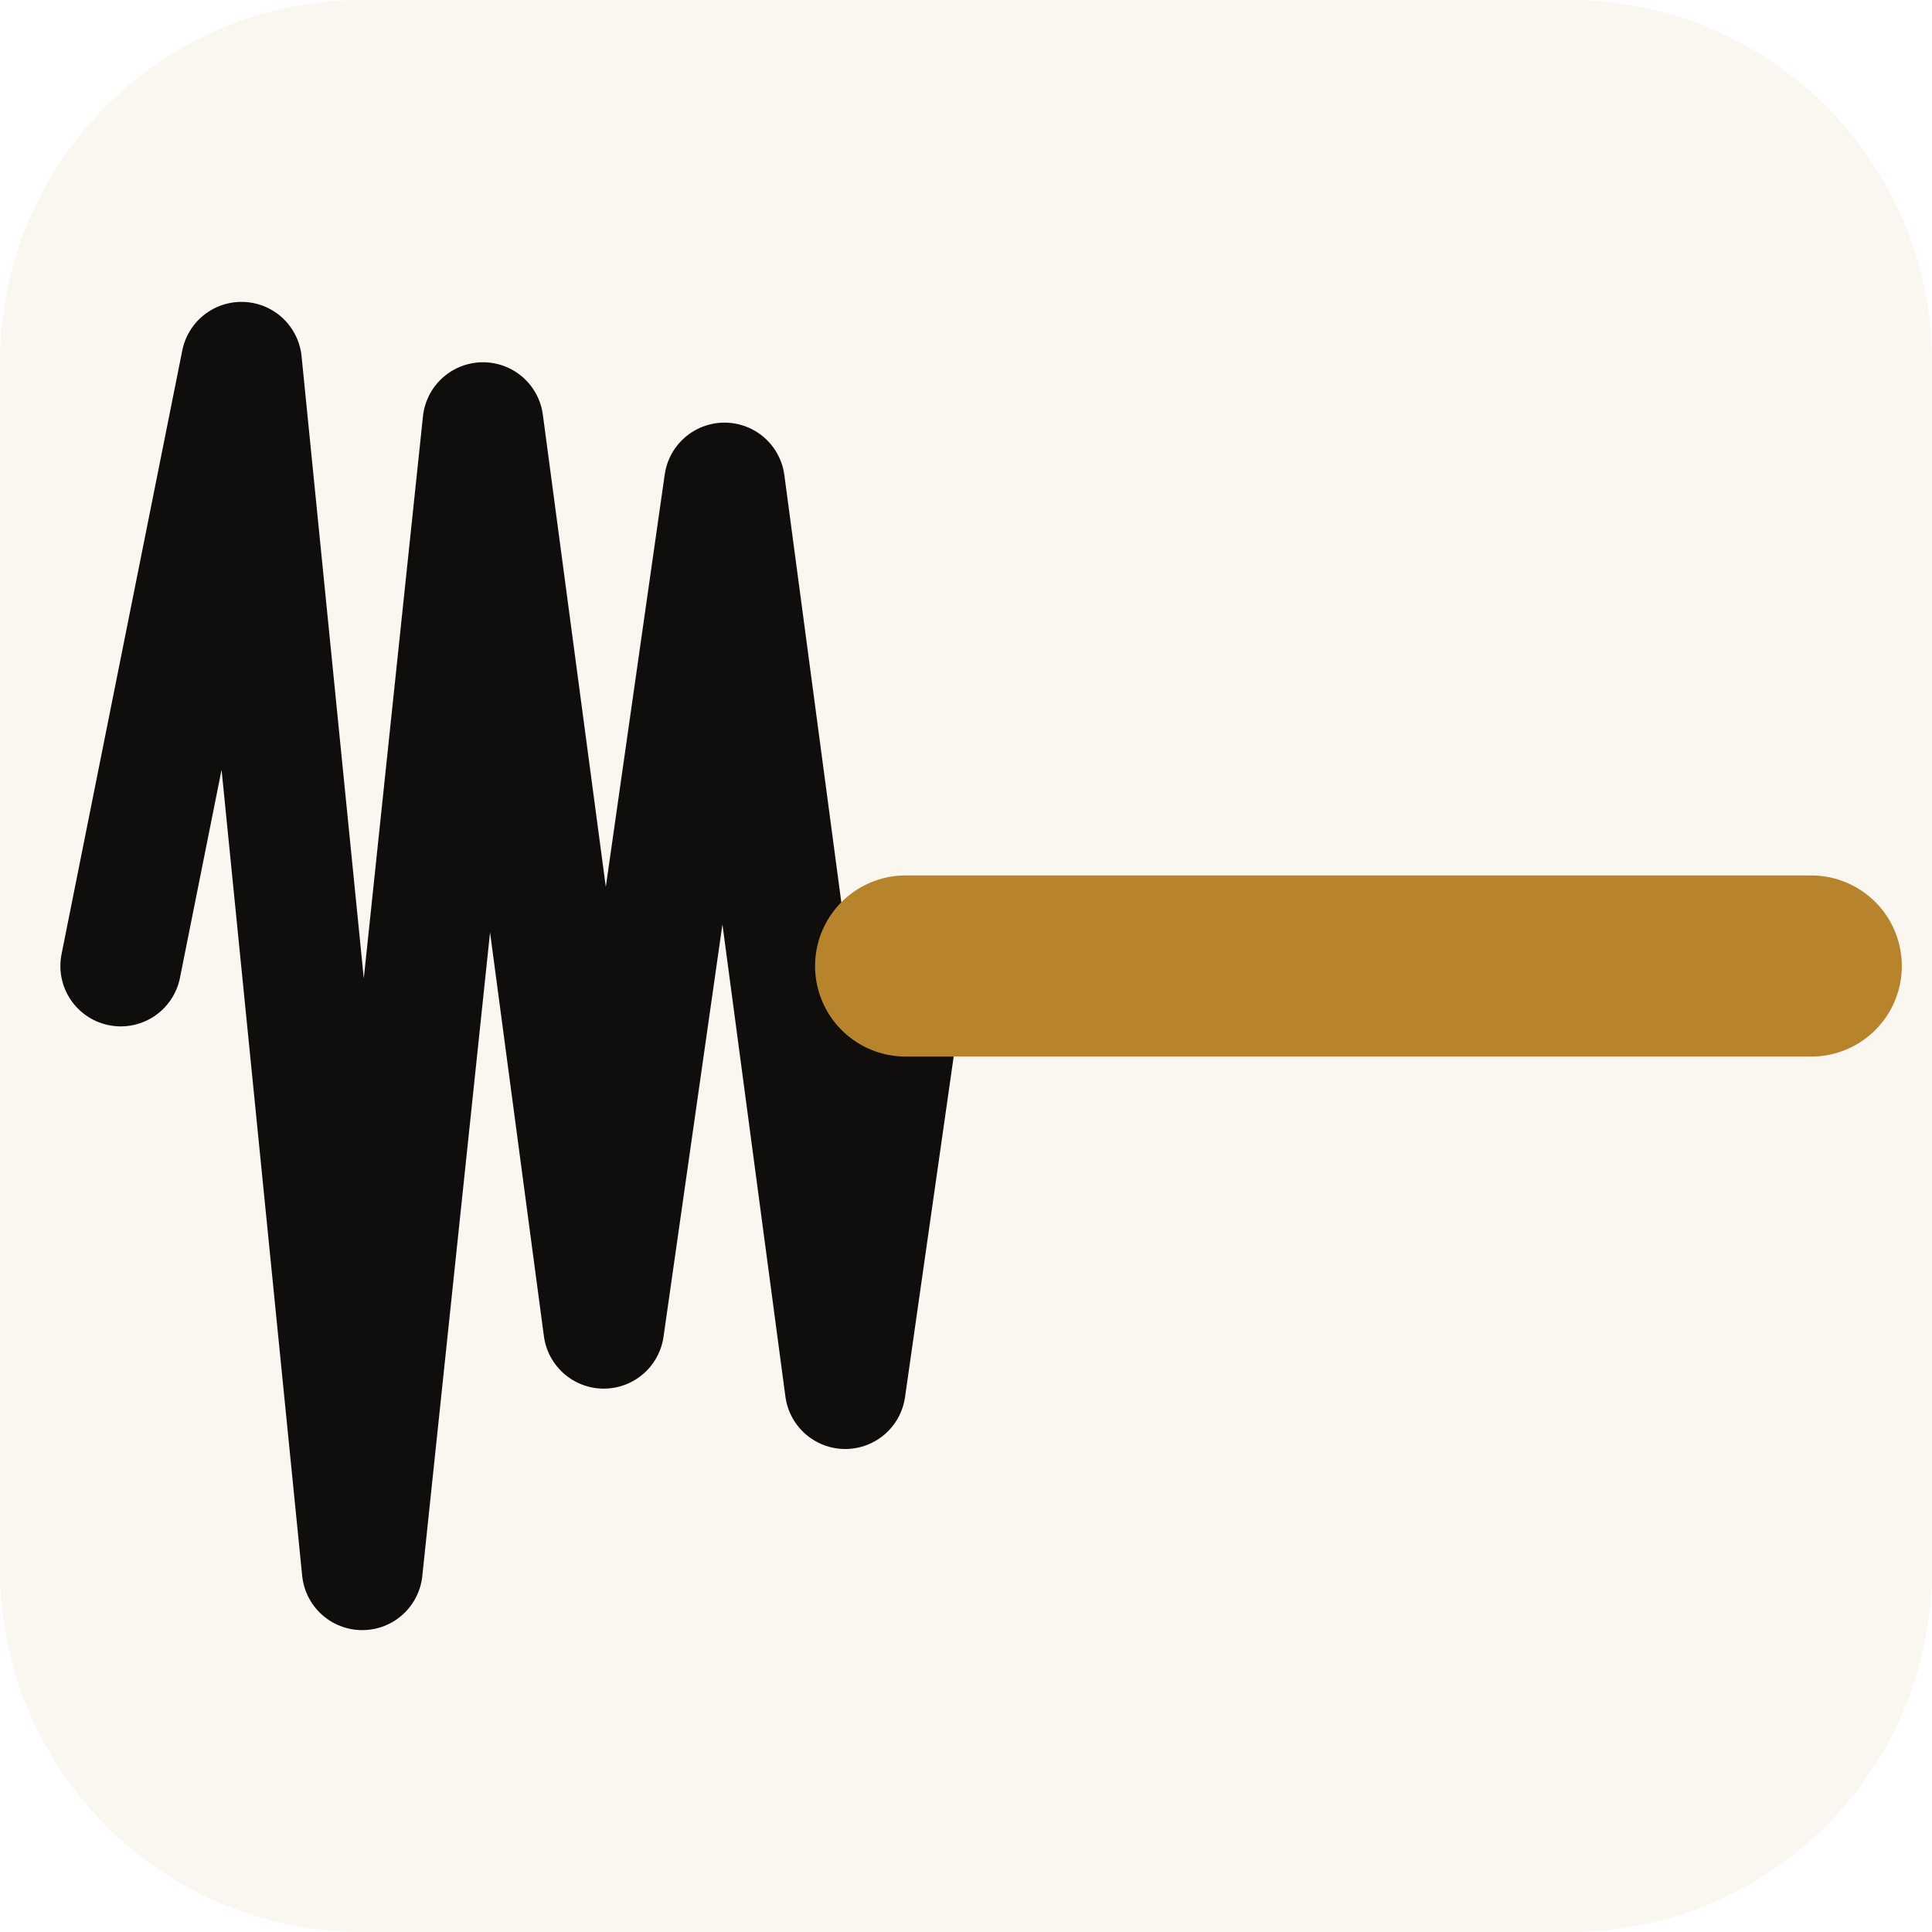
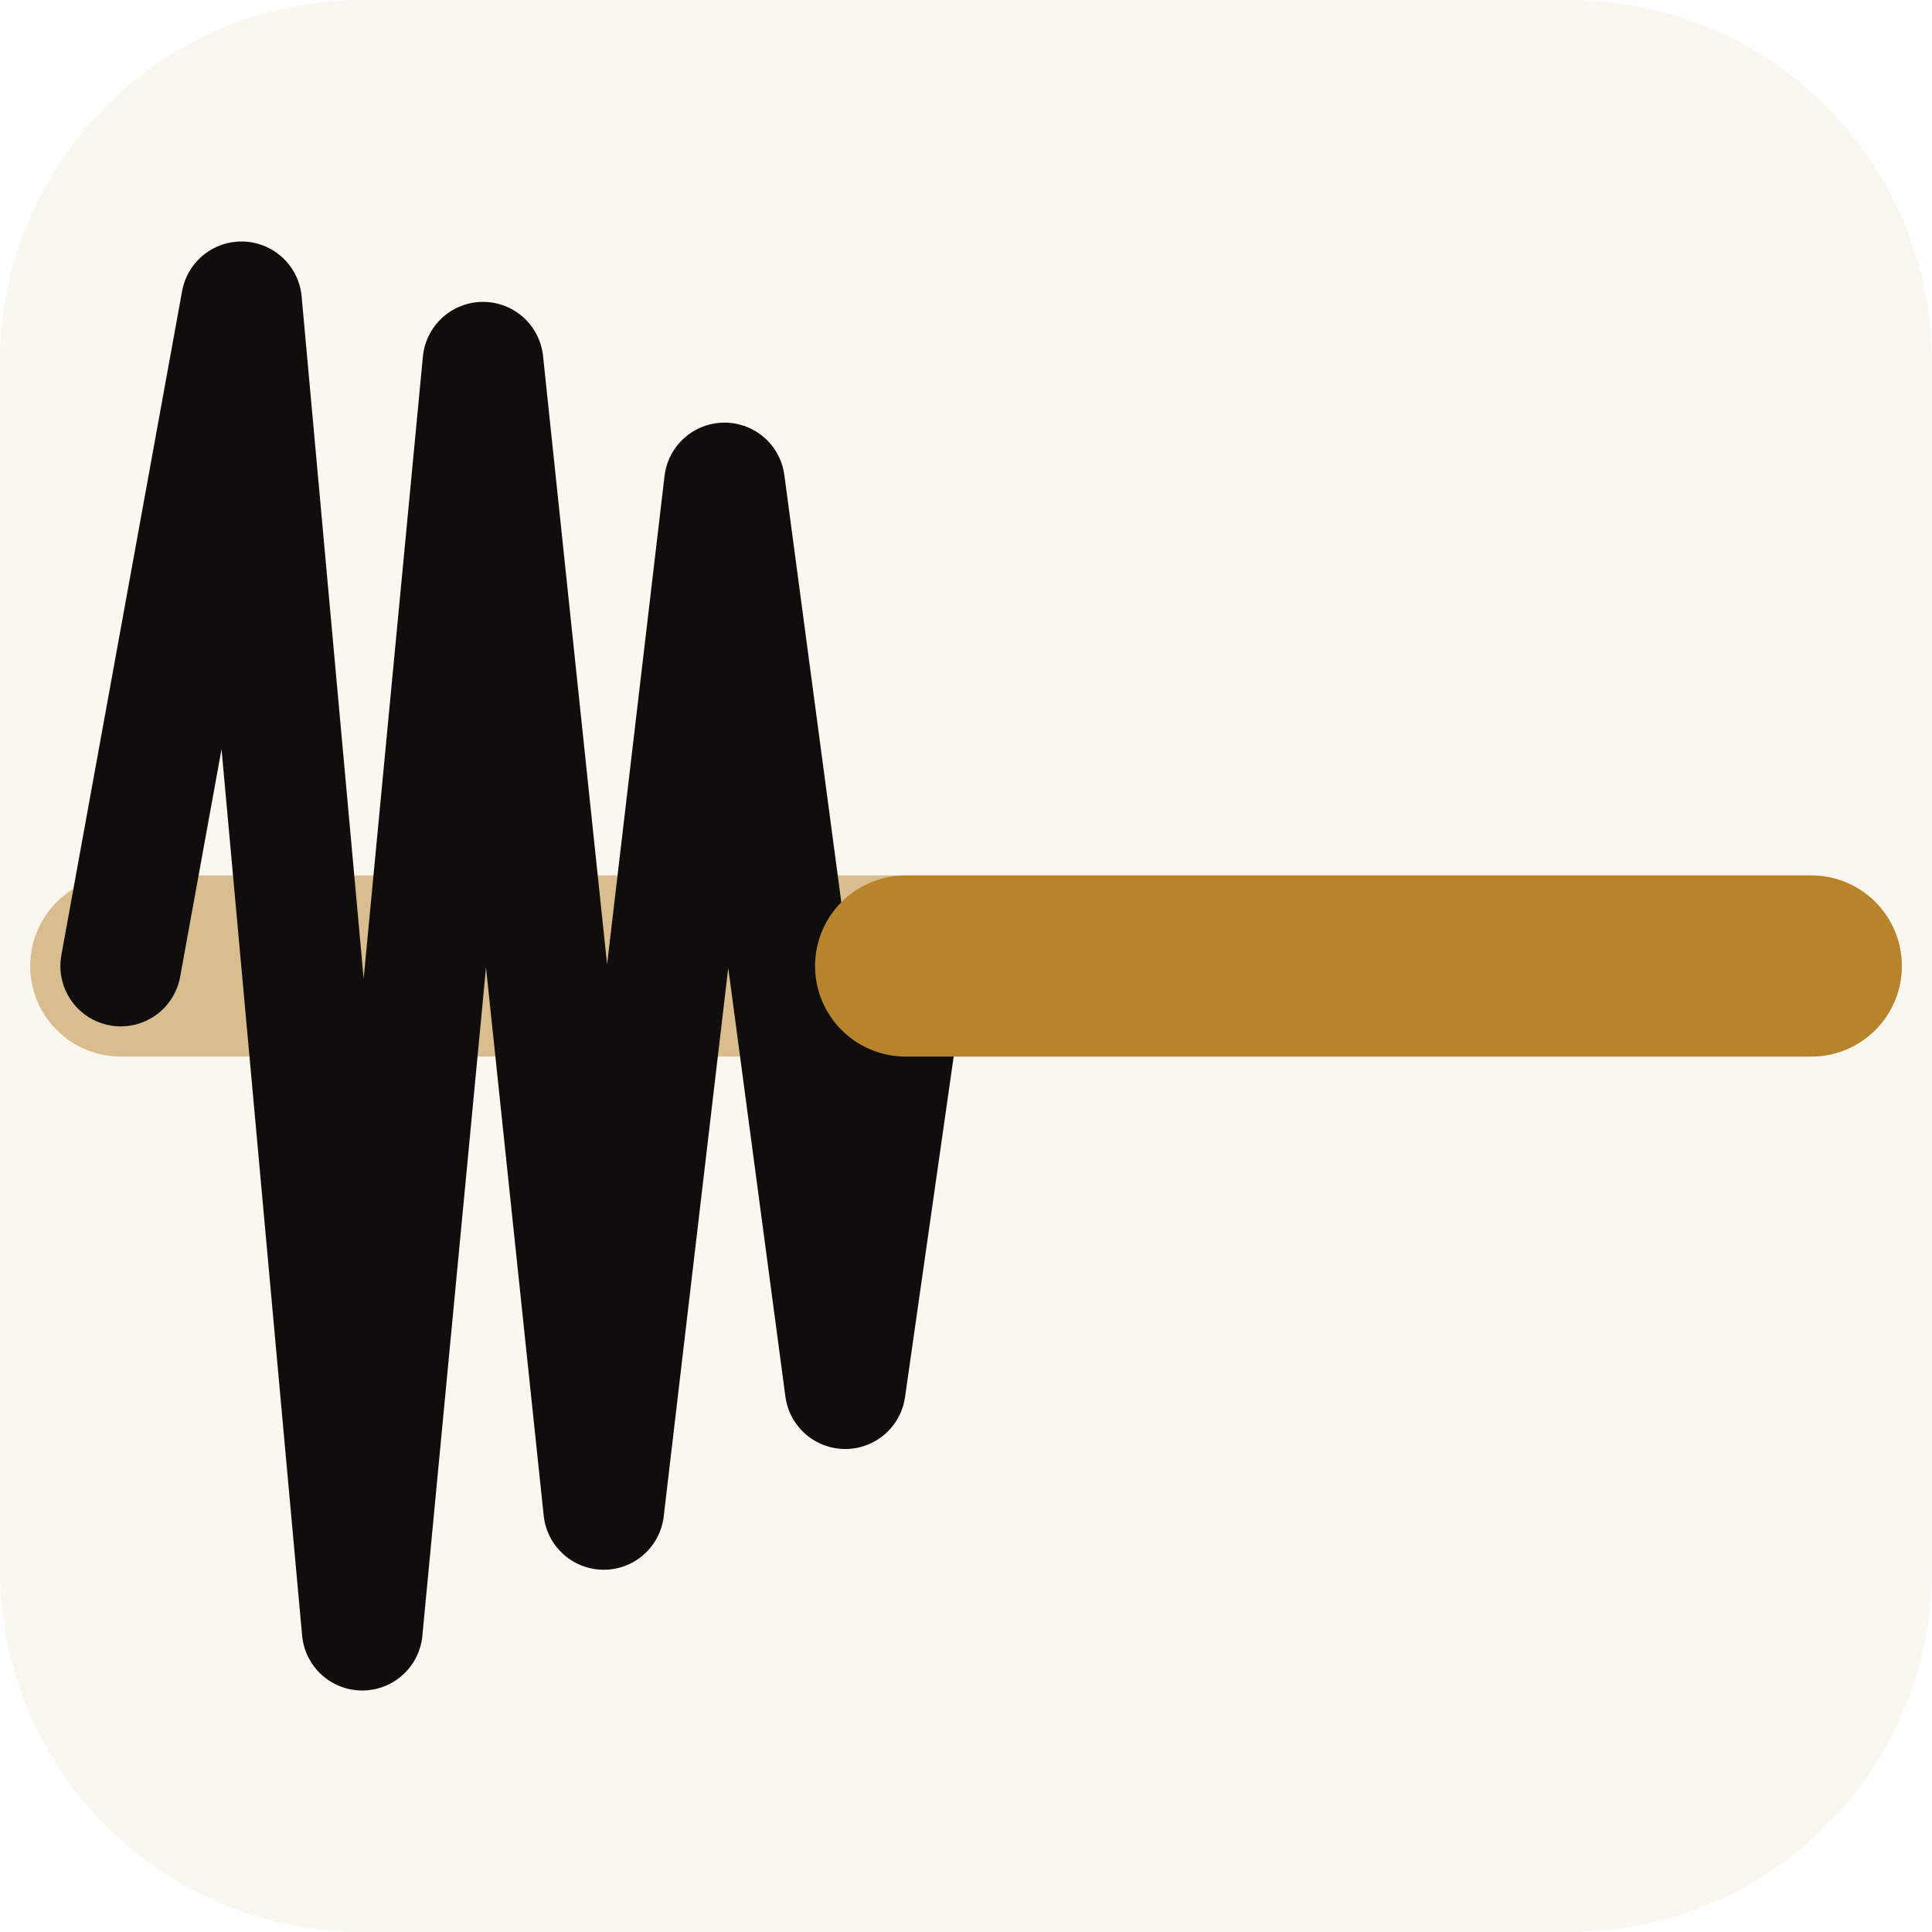
<svg xmlns="http://www.w3.org/2000/svg" viewBox="0 0 64 64">
  <rect width="64" height="64" rx="12" fill="#FAF7F0" />
-   <path d="M4 32 L8 12 L12 52 L16 14 L20 44 L24 16 L28 46 L30 32 L60 32" fill="none" stroke="#0F0E0C" stroke-width="4" stroke-linejoin="round" stroke-linecap="round" />
+   <line x1="4" y1="32" x2="60" y2="32" stroke="#B8842B" stroke-width="6" stroke-linecap="round" opacity="0.5" />
+   <path d="M4 32 L8 10 L12 54 L16 12 L20 50 L24 16 L28 46 L30 32 L60 32" fill="none" stroke="#0F0E0C" stroke-width="4" stroke-linejoin="round" stroke-linecap="round" />
  <line x1="30" y1="32" x2="60" y2="32" stroke="#B8842B" stroke-width="6" stroke-linecap="round" />
</svg>
